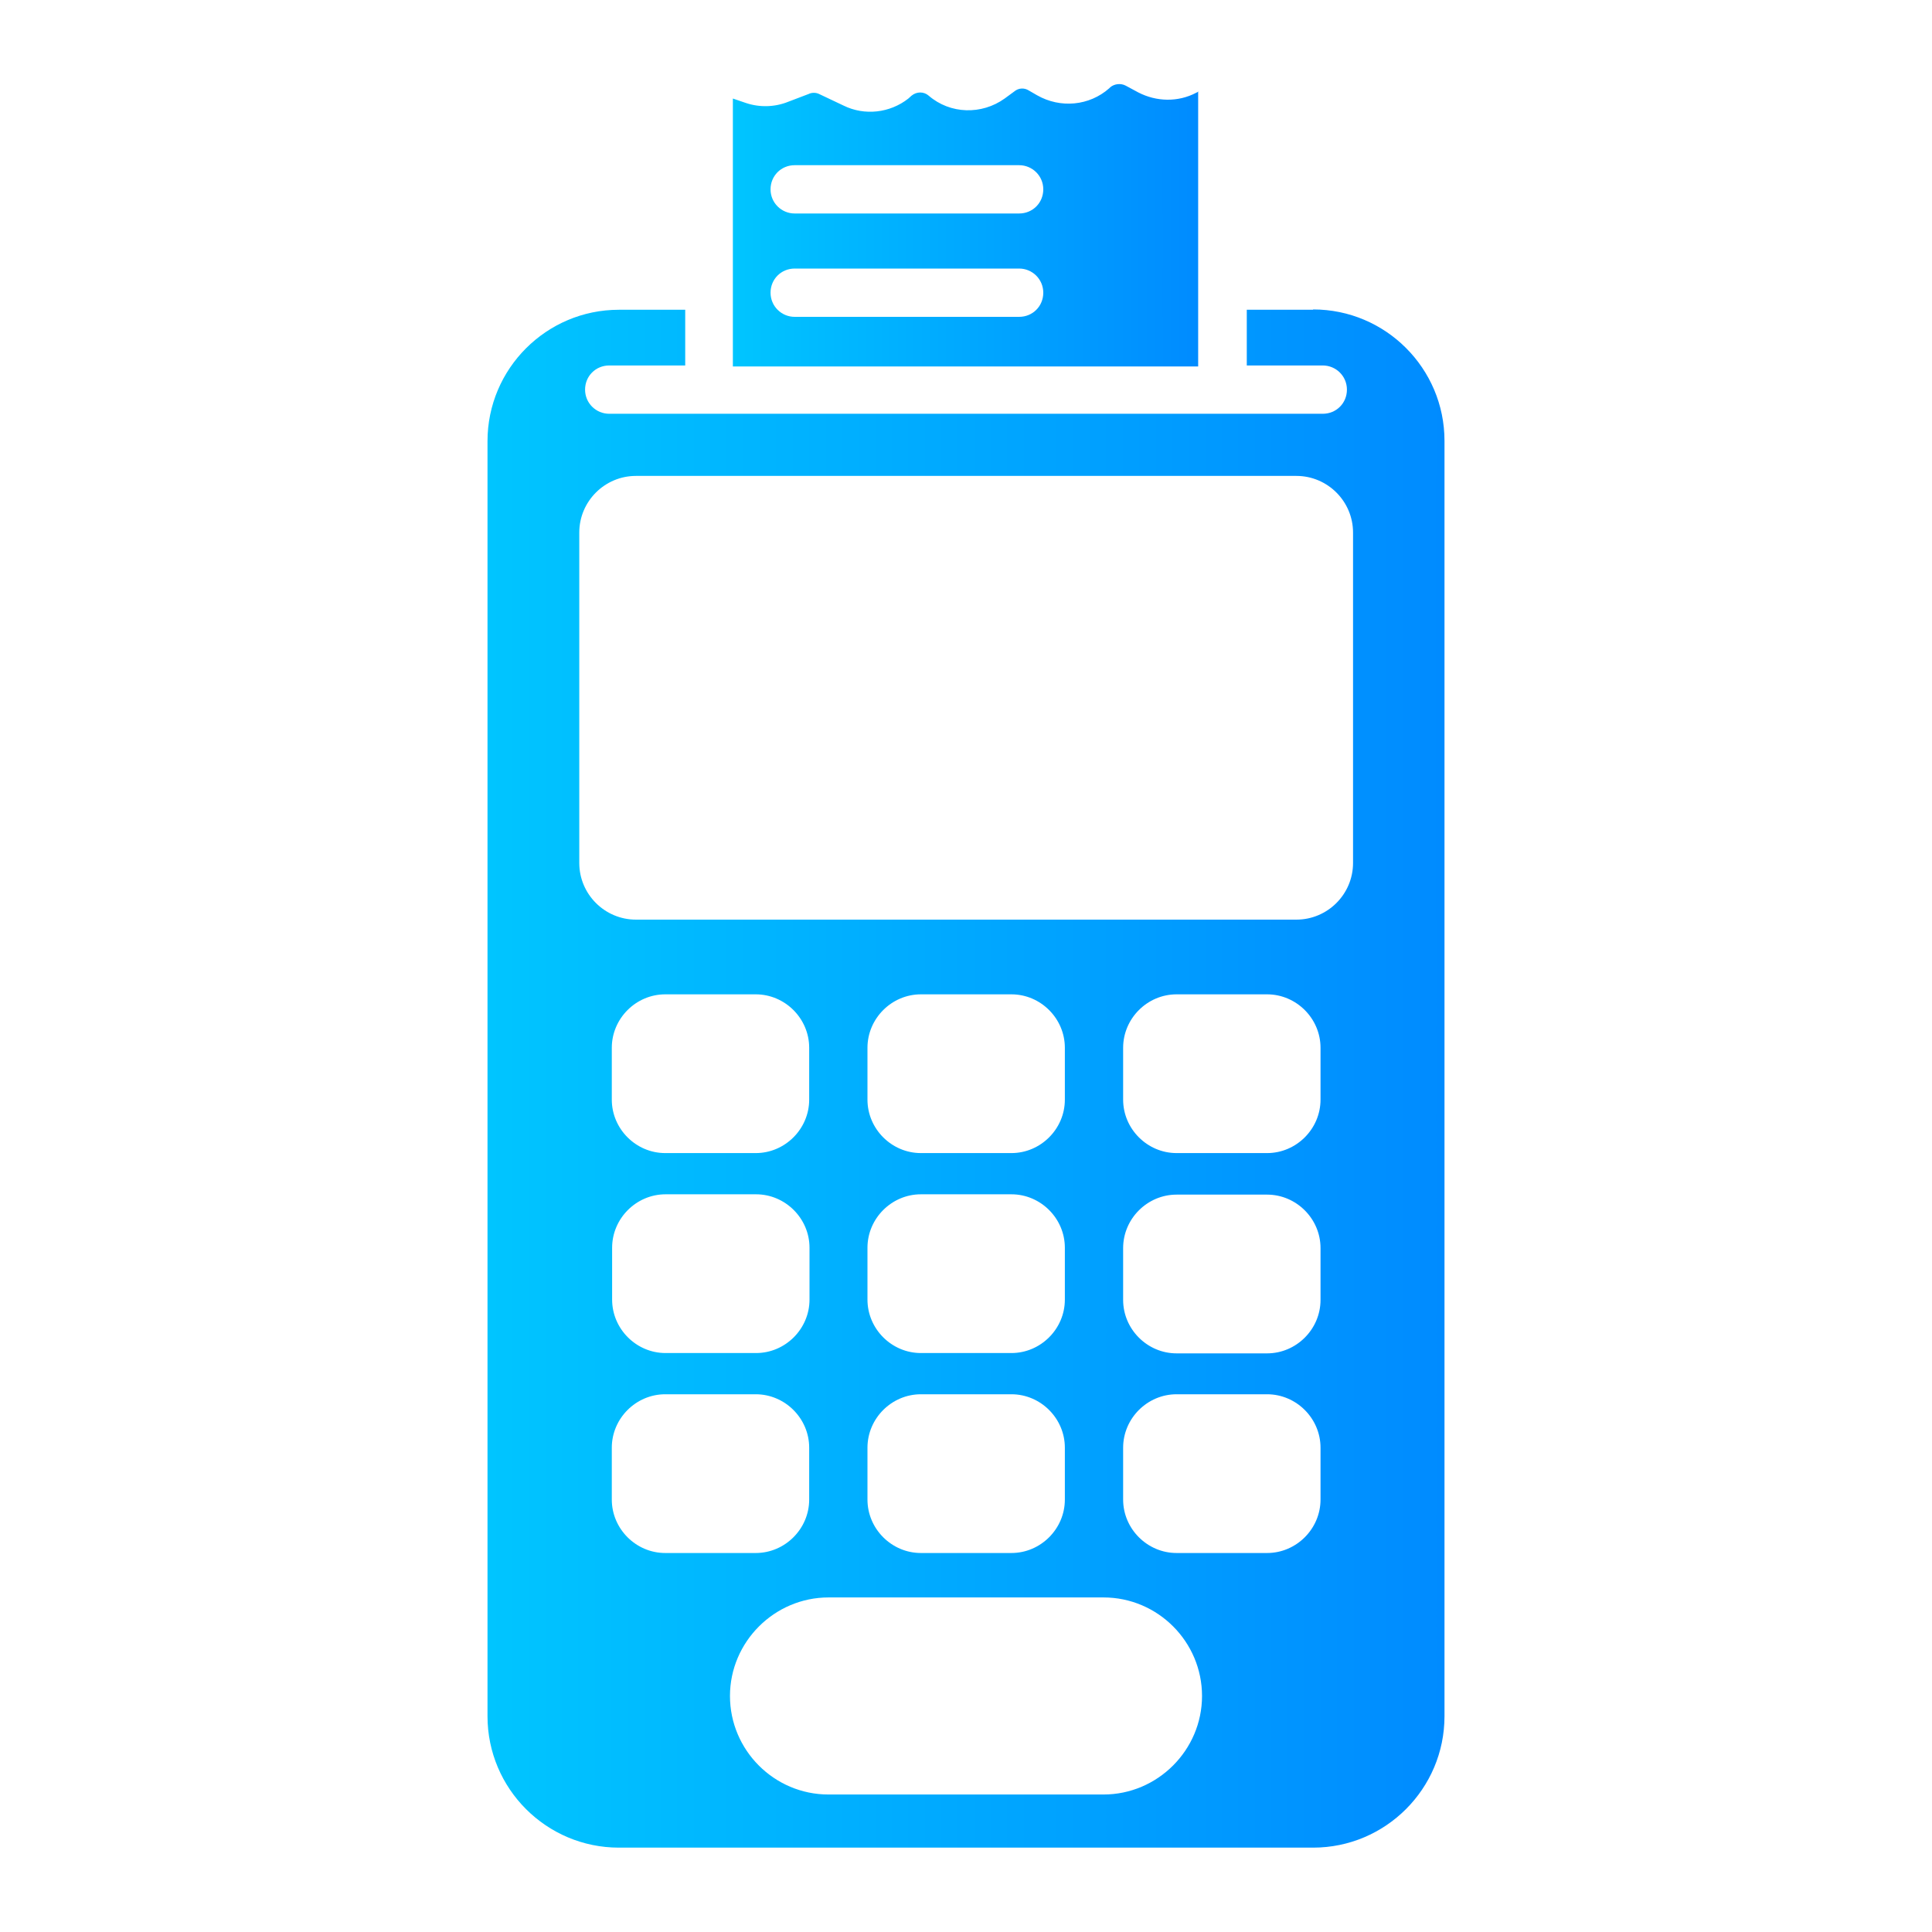
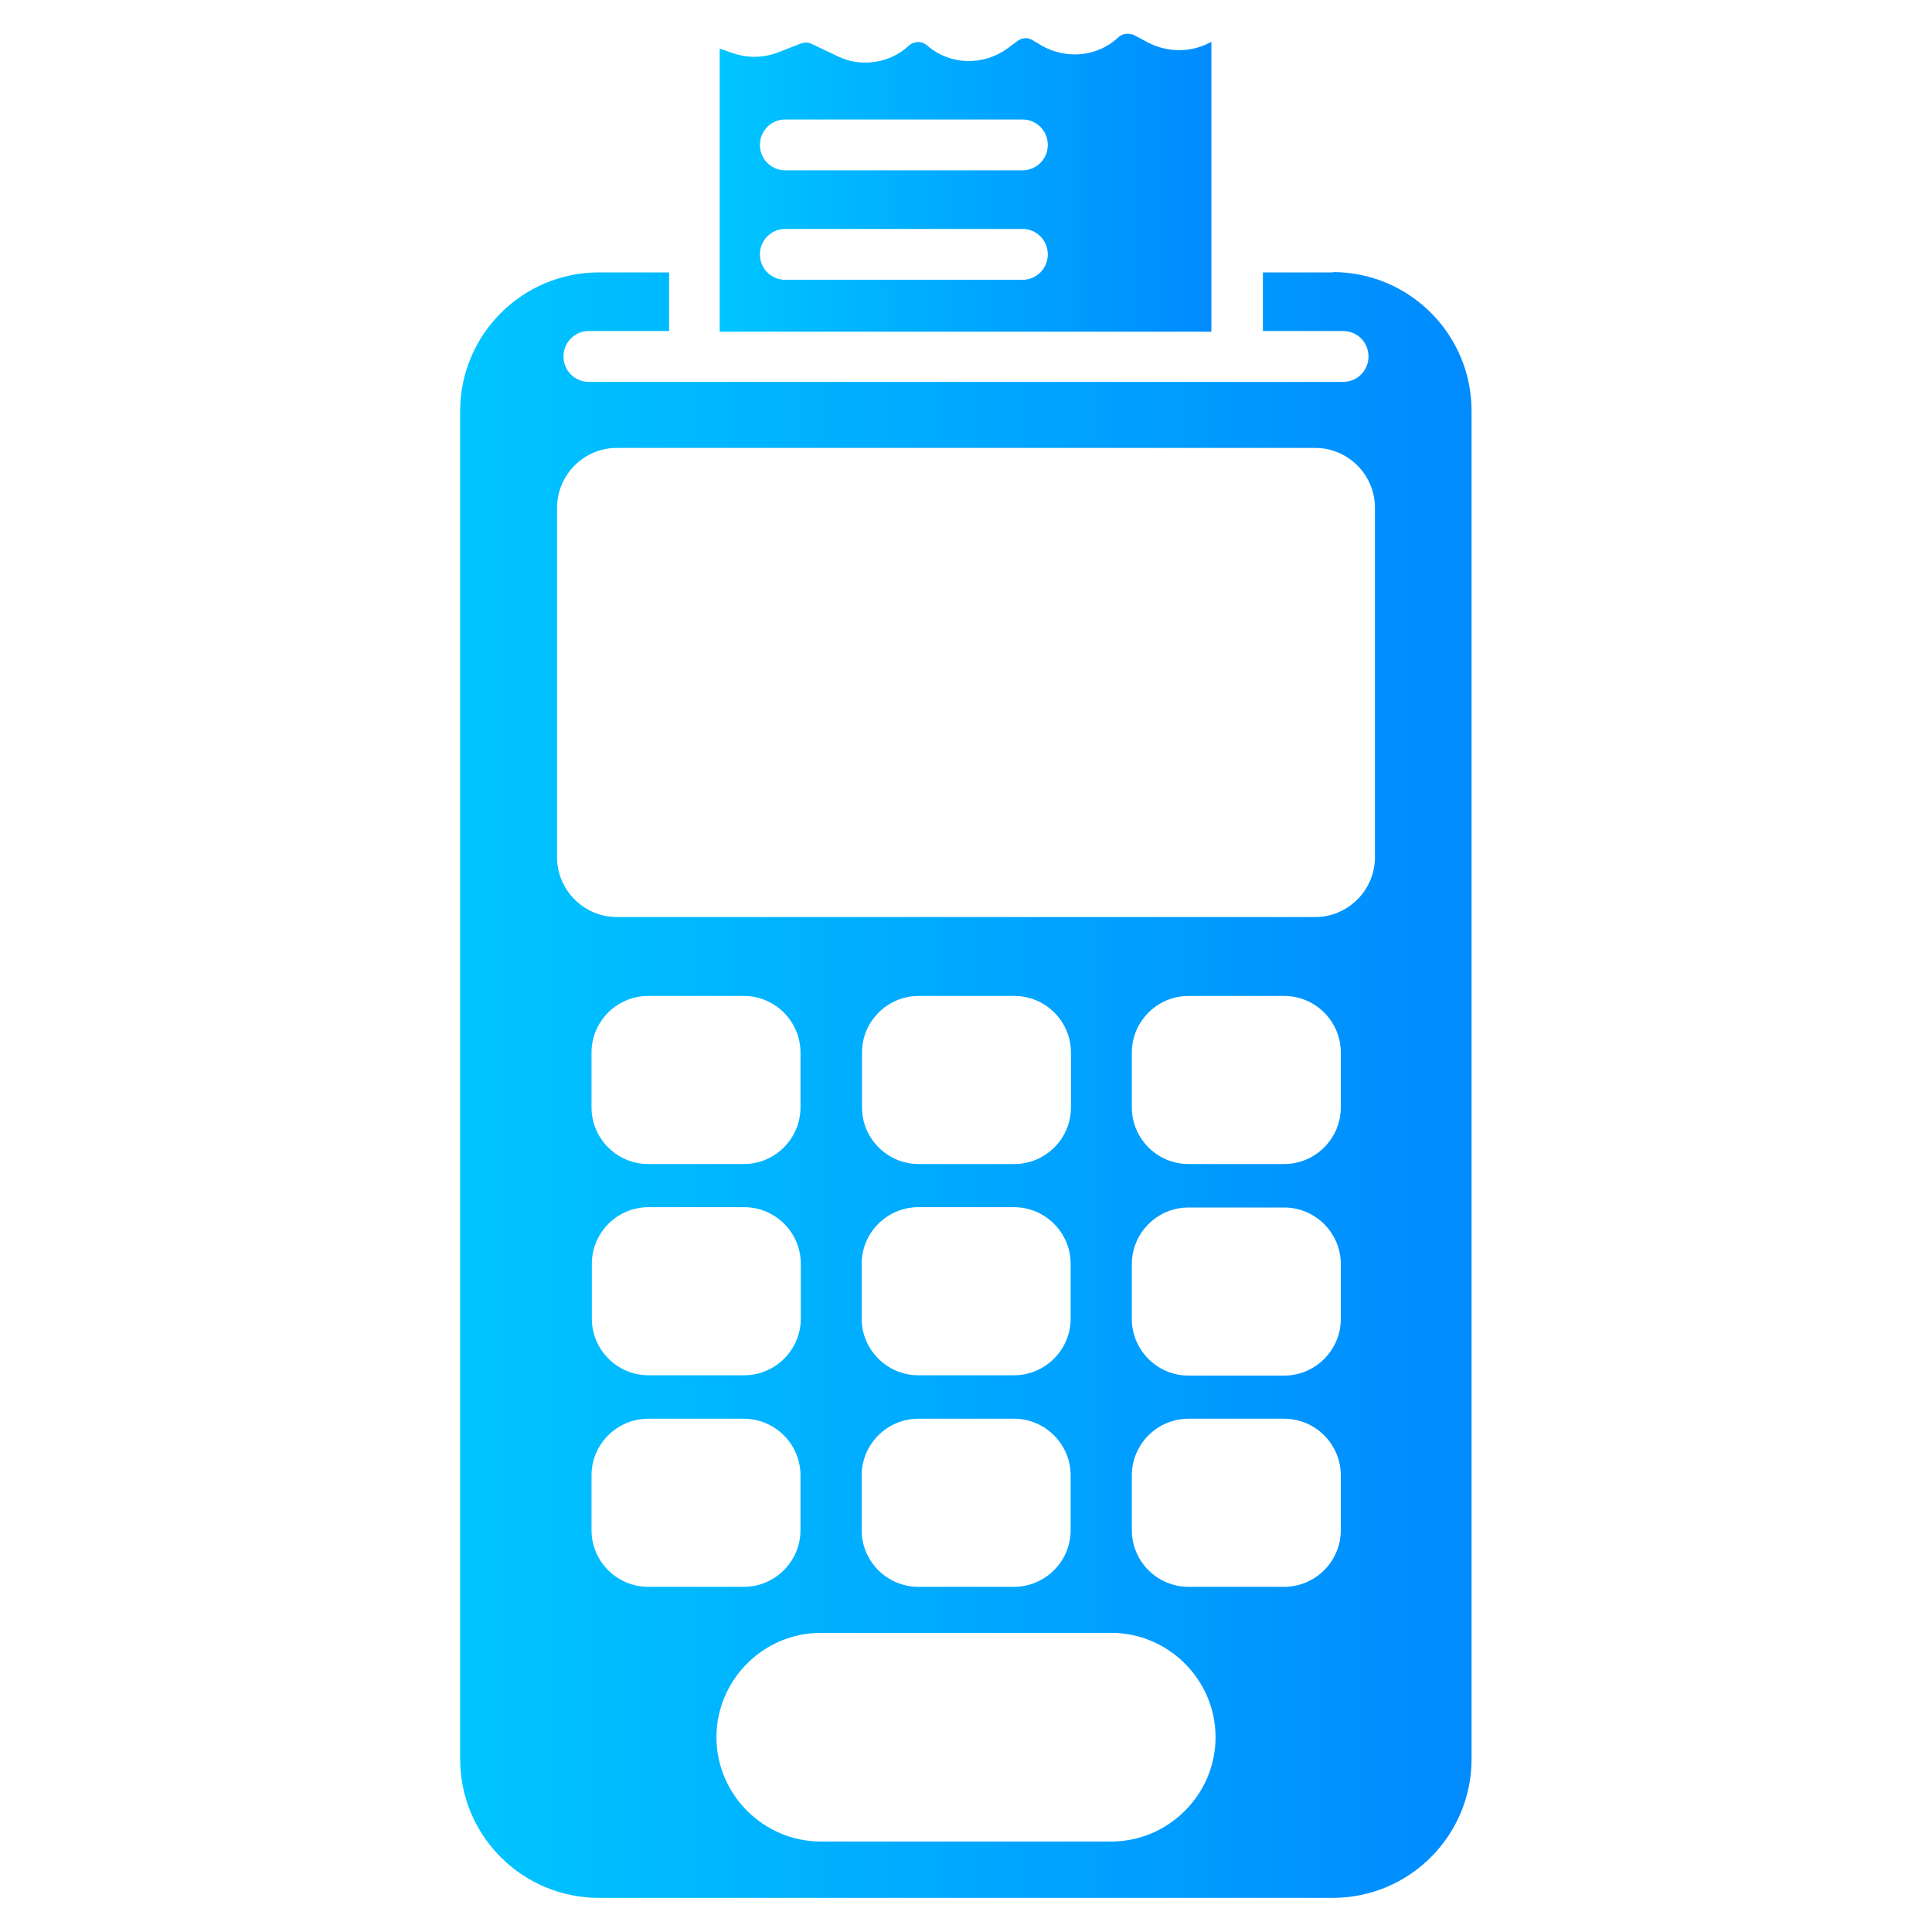
<svg xmlns="http://www.w3.org/2000/svg" xmlns:xlink="http://www.w3.org/1999/xlink" id="Layer_4" width="600" height="600" version="1.1" viewBox="0 0 600 600">
  <defs>
    <style>
      .st0 {
        fill: url(#linear-gradient1);
      }

      .st1 {
        fill: url(#linear-gradient);
      }
    </style>
-     <linearGradient id="linear-gradient" x1="227.7" y1="532.1" x2="372.3" y2="532.1" gradientTransform="translate(0 602) scale(1 -1)" gradientUnits="userSpaceOnUse">
+     <linearGradient id="linear-gradient" x1="223.6" y1="545.2" x2="376.4" y2="545.2" gradientTransform="translate(0 602) scale(1 -1)" gradientUnits="userSpaceOnUse">
      <stop offset="0" stop-color="#00c5ff" />
      <stop offset="1" stop-color="#008bff" />
    </linearGradient>
-     <linearGradient id="linear-gradient1" x1="151.4" y1="267" x2="448.6" y2="267" xlink:href="#linear-gradient" />
+     <linearGradient id="linear-gradient1" x1="142.9" y1="265" x2="457.1" y2="265" xlink:href="#linear-gradient" />
  </defs>
-   <path class="st1" d="M372.3,28.4l-.8.4c-5.7,3-12.4,2.8-18-.1l-3.9-2.1c-1.5-.8-3.5-.6-4.8.5l-.3.3c-6.2,5.5-15.2,6.3-22.4,2.2l-2.6-1.5c-1.4-.9-3.2-.8-4.5.3l-3,2.2c-7.1,5.1-16.9,4.9-23.6-.9-1.5-1.3-3.7-1.3-5.3,0l-1,.9c-5.7,4.5-13.6,5.4-20.1,2.2l-7.6-3.6c-1-.5-2.3-.5-3.3,0l-6.3,2.4c-4.2,1.7-8.9,1.8-13.1.4l-4.1-1.4v83.2h144.5V28.4ZM316.5,98.4h-69.7c-4.1,0-7.5-3.3-7.5-7.5s3.3-7.5,7.5-7.5h69.7c4.1,0,7.5,3.3,7.5,7.5s-3.3,7.5-7.5,7.5ZM316.5,66.3h-69.7c-4.1,0-7.5-3.3-7.5-7.5s3.3-7.5,7.5-7.5h69.7c4.1,0,7.5,3.3,7.5,7.5s-3.3,7.5-7.5,7.5Z" />
-   <path class="st0" d="M407.8,96.2h-20.6v17.3h23.6c4.1,0,7.5,3.3,7.5,7.5s-3.3,7.5-7.5,7.5h-221.6c-4.1,0-7.5-3.3-7.5-7.5s3.3-7.5,7.5-7.5h23.6v-17.3h-20.6c-22.5,0-40.8,18.3-40.8,40.8v396c0,22.5,18.3,40.8,40.8,40.8h215.6c22.5,0,40.8-18.3,40.8-40.8V136.9c0-22.5-18.3-40.8-40.8-40.8h0ZM190,465.7v-16.1c0-9.1,7.5-16.6,16.6-16.6h28.1c9.1,0,16.6,7.5,16.6,16.6v16.1c0,9.1-7.5,16.6-16.6,16.6h-28.1c-9.1,0-16.6-7.5-16.6-16.6h0ZM206.7,370.9h28.1c9.1,0,16.6,7.5,16.6,16.6v16.1c0,9.1-7.5,16.6-16.6,16.6h-28.1c-9.1,0-16.6-7.5-16.6-16.6v-16.1c0-9.1,7.5-16.6,16.6-16.6h0ZM190,341.5v-16.1c0-9.1,7.5-16.6,16.6-16.6h28.1c9.1,0,16.6,7.5,16.6,16.6v16.1c0,9.1-7.5,16.6-16.6,16.6h-28.1c-9.1,0-16.6-7.5-16.6-16.6h0ZM342.7,557.3h-85.4c-16.9,0-30.6-13.8-30.6-30.6s13.8-30.6,30.6-30.6h85.4c16.9,0,30.6,13.8,30.6,30.6s-13.8,30.6-30.6,30.6h0ZM286,370.9h28.1c9.1,0,16.6,7.5,16.6,16.6v16.1c0,9.1-7.5,16.6-16.6,16.6h-28.1c-9.1,0-16.6-7.5-16.6-16.6v-16.1c0-9.1,7.5-16.6,16.6-16.6ZM269.4,341.5v-16.1c0-9.1,7.5-16.6,16.6-16.6h28.1c9.1,0,16.6,7.5,16.6,16.6v16.1c0,9.1-7.5,16.6-16.6,16.6h-28.1c-9.1,0-16.6-7.5-16.6-16.6ZM286,433h28.1c9.1,0,16.6,7.5,16.6,16.6v16.1c0,9.1-7.5,16.6-16.6,16.6h-28.1c-9.1,0-16.6-7.5-16.6-16.6v-16.1c0-9.1,7.5-16.6,16.6-16.6ZM410.1,465.7c0,9.1-7.5,16.6-16.6,16.6h-28.1c-9.1,0-16.6-7.5-16.6-16.6v-16.1c0-9.1,7.5-16.6,16.6-16.6h28.1c9.1,0,16.6,7.5,16.6,16.6v16.1ZM410.1,403.7c0,9.1-7.5,16.6-16.6,16.6h-28.1c-9.1,0-16.6-7.5-16.6-16.6v-16.1c0-9.1,7.5-16.6,16.6-16.6h28.1c9.1,0,16.6,7.5,16.6,16.6v16.1ZM410.1,341.5c0,9.1-7.5,16.6-16.6,16.6h-28.1c-9.1,0-16.6-7.5-16.6-16.6v-16.1c0-9.1,7.5-16.6,16.6-16.6h28.1c9.1,0,16.6,7.5,16.6,16.6v16.1ZM420.2,268c0,9.7-7.9,17.6-17.6,17.6h-205.1c-9.7,0-17.6-7.9-17.6-17.6v-102.6c0-9.7,7.9-17.6,17.6-17.6h205.1c9.7,0,17.6,7.9,17.6,17.6v102.6Z" />
+   <path class="st1" d="M376.4,12.9l-.8.4c-6,3.1-13.1,3-19.1-.1l-4.1-2.2c-1.6-.8-3.7-.7-5,.5l-.3.3c-6.5,5.9-16.1,6.7-23.7,2.3l-2.7-1.6c-1.5-1-3.4-.8-4.8.3l-3.1,2.3c-7.5,5.4-17.8,5.2-24.9-1-1.6-1.4-3.9-1.4-5.6,0l-1.1,1c-6,4.8-14.4,5.7-21.2,2.3l-8-3.8c-1.1-.5-2.4-.5-3.5,0l-6.7,2.6c-4.5,1.8-9.4,1.9-13.9.4l-4.4-1.5v87.9h152.7V12.9ZM317.5,86.9h-73.6c-4.4,0-7.9-3.5-7.9-7.9s3.5-7.9,7.9-7.9h73.6c4.4,0,7.9,3.5,7.9,7.9s-3.5,7.9-7.9,7.9ZM317.5,52.9h-73.6c-4.4,0-7.9-3.5-7.9-7.9s3.5-7.9,7.9-7.9h73.6c4.4,0,7.9,3.5,7.9,7.9s-3.5,7.9-7.9,7.9Z" />
+   <path class="st0" d="M414,84.6h-21.8v18.2h24.9c4.4,0,7.9,3.5,7.9,7.9s-3.5,7.9-7.9,7.9h-234.2c-4.4,0-7.9-3.5-7.9-7.9s3.5-7.9,7.9-7.9h24.9v-18.2h-21.8c-23.8,0-43.1,19.3-43.1,43.1v418.6c0,23.8,19.3,43.1,43.1,43.1h227.9c23.8,0,43.1-19.3,43.1-43.1V127.6c0-23.8-19.3-43.1-43.1-43.1h0ZM183.7,475.2v-17c0-9.7,7.9-17.6,17.6-17.6h29.7c9.7,0,17.6,7.9,17.6,17.6v17c0,9.7-7.9,17.6-17.6,17.6h-29.7c-9.7,0-17.6-7.9-17.6-17.6h0ZM201.4,374.9h29.7c9.7,0,17.6,7.9,17.6,17.6v17c0,9.7-7.9,17.6-17.6,17.6h-29.7c-9.7,0-17.6-7.9-17.6-17.6v-17c0-9.7,7.9-17.6,17.6-17.6h0ZM183.7,343.9v-17c0-9.7,7.9-17.6,17.6-17.6h29.7c9.7,0,17.6,7.9,17.6,17.6v17c0,9.7-7.9,17.6-17.6,17.6h-29.7c-9.7,0-17.6-7.9-17.6-17.6h0ZM345.1,571.9h-90.2c-17.8,0-32.4-14.6-32.4-32.4s14.6-32.4,32.4-32.4h90.2c17.8,0,32.4,14.6,32.4,32.4s-14.6,32.4-32.4,32.4h0ZM285.2,374.9h29.7c9.7,0,17.6,7.9,17.6,17.6v17c0,9.7-7.9,17.6-17.6,17.6h-29.7c-9.7,0-17.6-7.9-17.6-17.6v-17c0-9.7,7.9-17.6,17.6-17.6ZM267.7,343.9v-17c0-9.7,7.9-17.6,17.6-17.6h29.7c9.7,0,17.6,7.9,17.6,17.6v17c0,9.7-7.9,17.6-17.6,17.6h-29.7c-9.7,0-17.6-7.9-17.6-17.6ZM285.2,440.6h29.7c9.7,0,17.6,7.9,17.6,17.6v17c0,9.7-7.9,17.6-17.6,17.6h-29.7c-9.7,0-17.6-7.9-17.6-17.6v-17c0-9.7,7.9-17.6,17.6-17.6ZM416.4,475.2c0,9.7-7.9,17.6-17.6,17.6h-29.7c-9.7,0-17.6-7.9-17.6-17.6v-17c0-9.7,7.9-17.6,17.6-17.6h29.7c9.7,0,17.6,7.9,17.6,17.6v17ZM416.4,409.6c0,9.7-7.9,17.6-17.6,17.6h-29.7c-9.7,0-17.6-7.9-17.6-17.6v-17c0-9.7,7.9-17.6,17.6-17.6h29.7c9.7,0,17.6,7.9,17.6,17.6v17ZM416.4,343.9c0,9.7-7.9,17.6-17.6,17.6h-29.7c-9.7,0-17.6-7.9-17.6-17.6v-17c0-9.7,7.9-17.6,17.6-17.6h29.7c9.7,0,17.6,7.9,17.6,17.6v17ZM427,266.2c0,10.2-8.3,18.6-18.6,18.6h-216.8c-10.2,0-18.6-8.3-18.6-18.6v-108.5c0-10.2,8.3-18.6,18.6-18.6h216.8c10.2,0,18.6,8.3,18.6,18.6v108.5Z" />
</svg>
